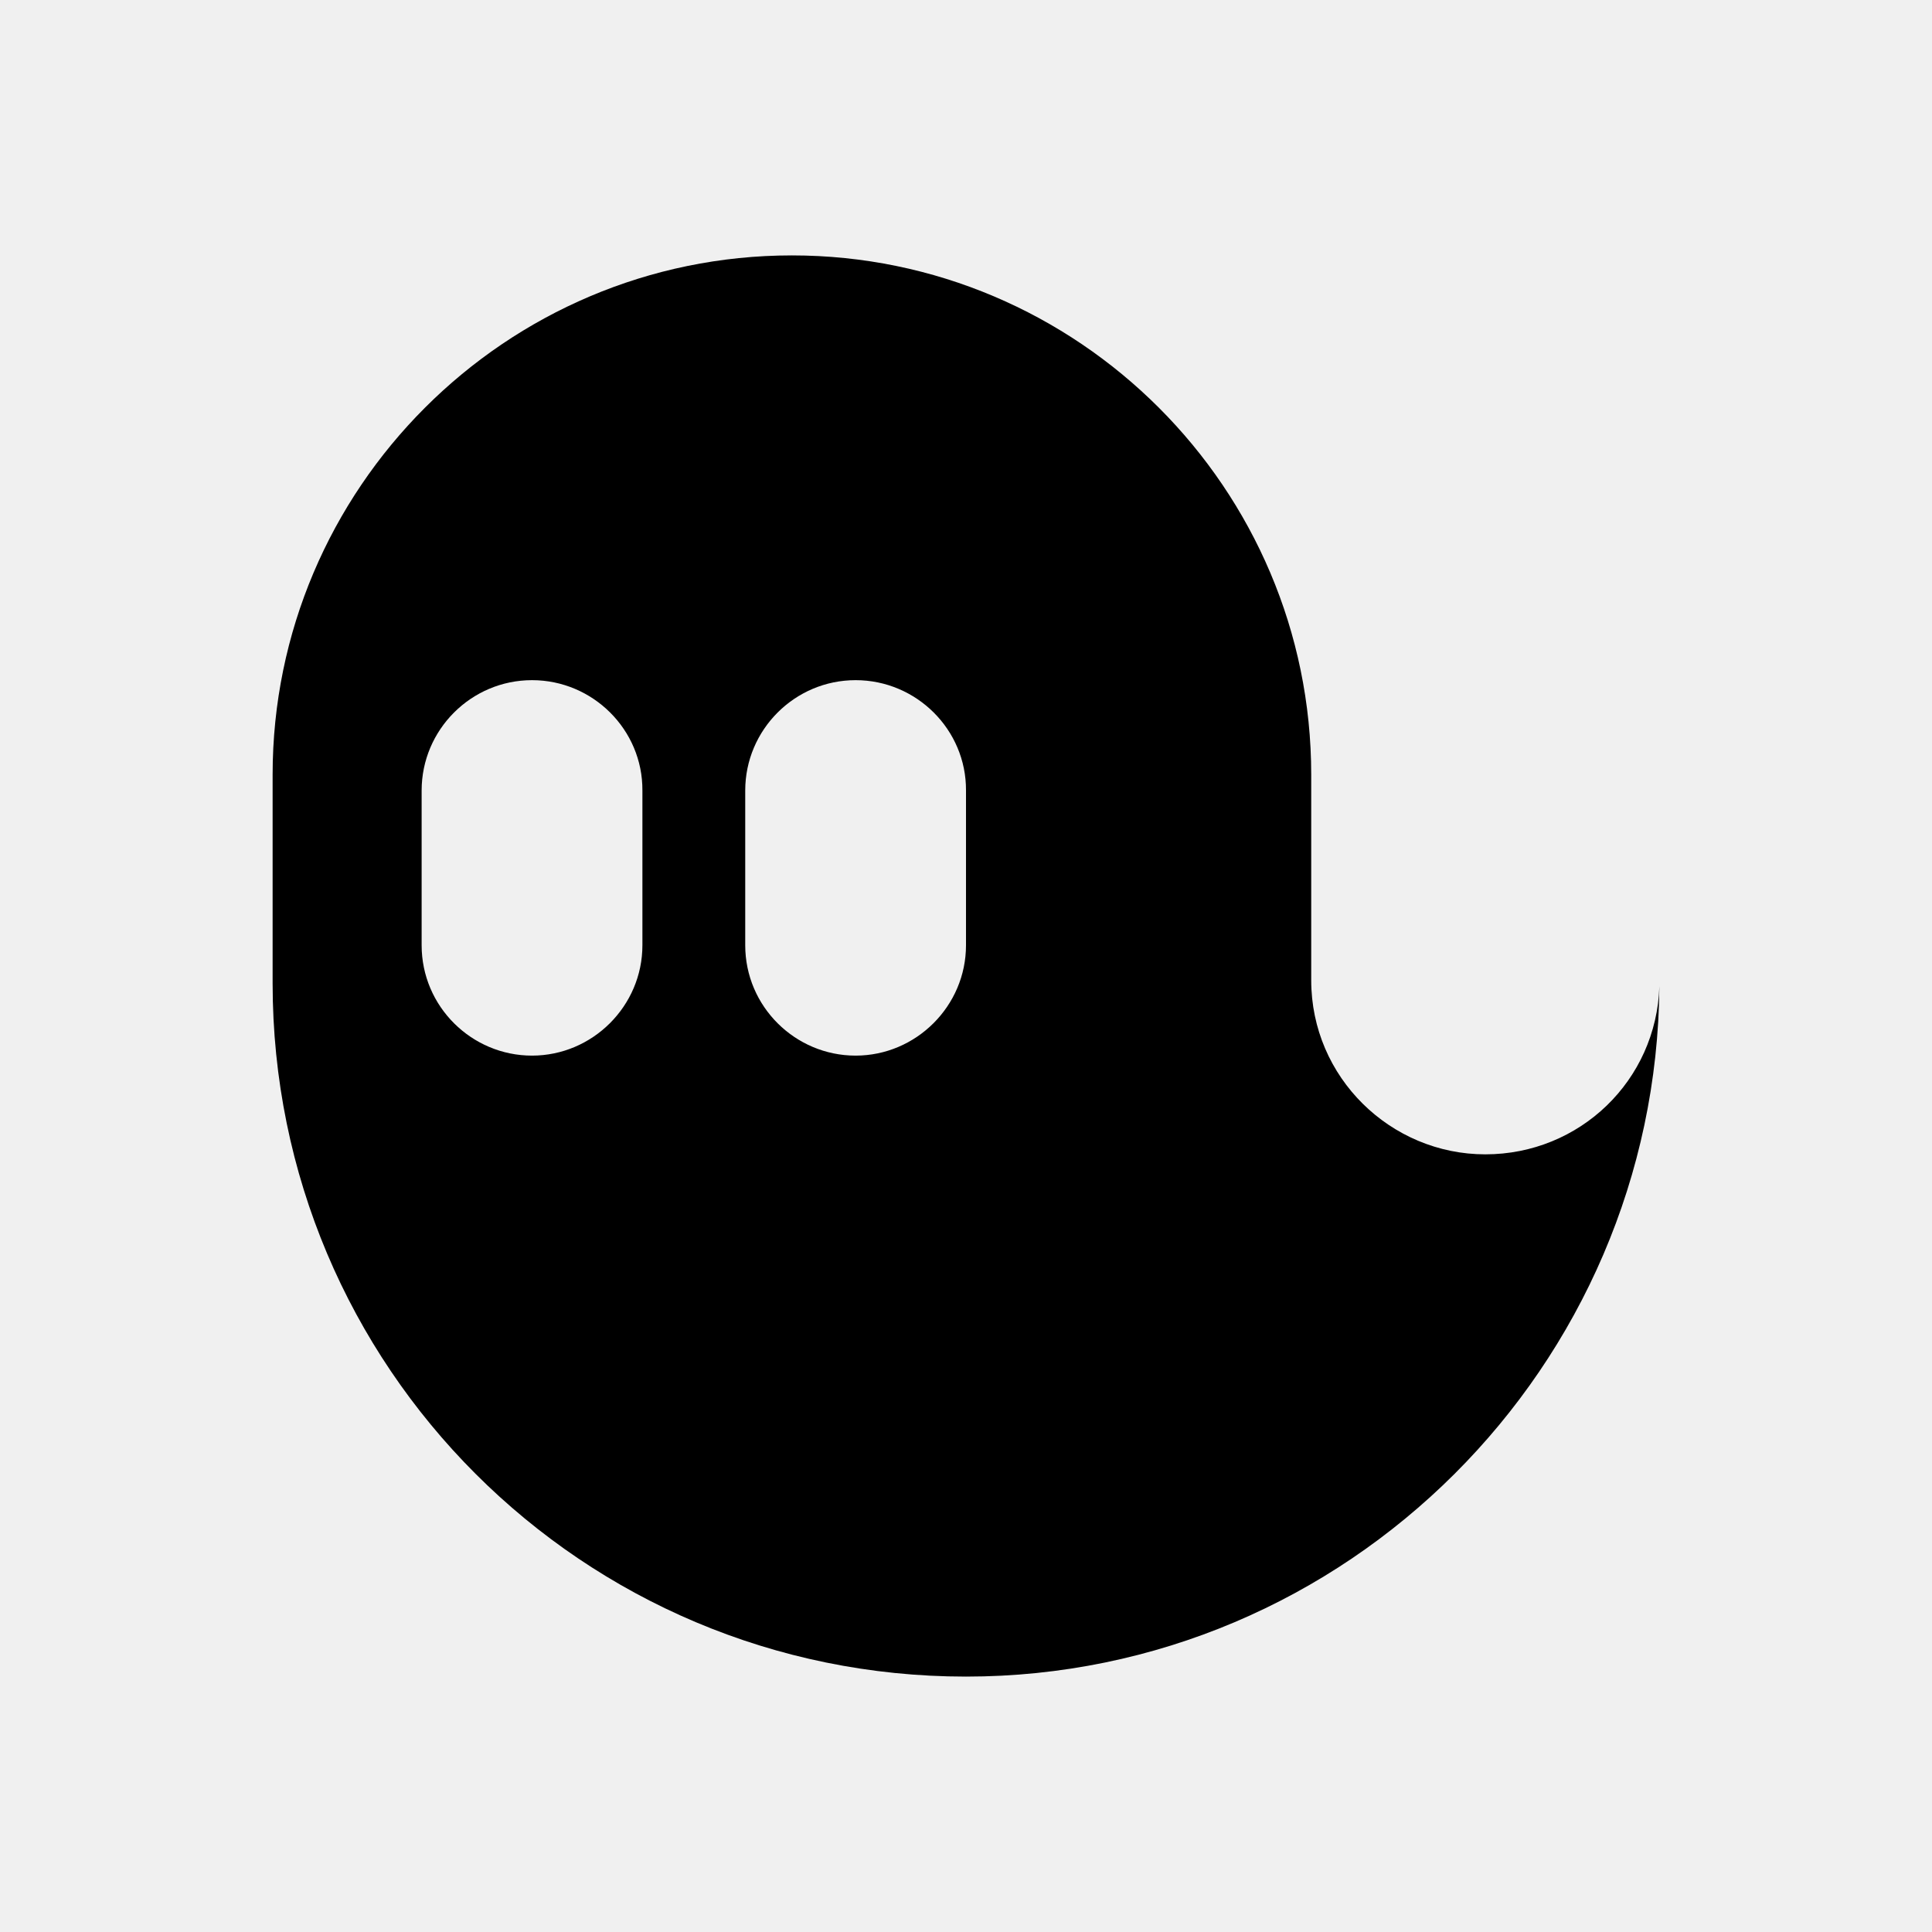
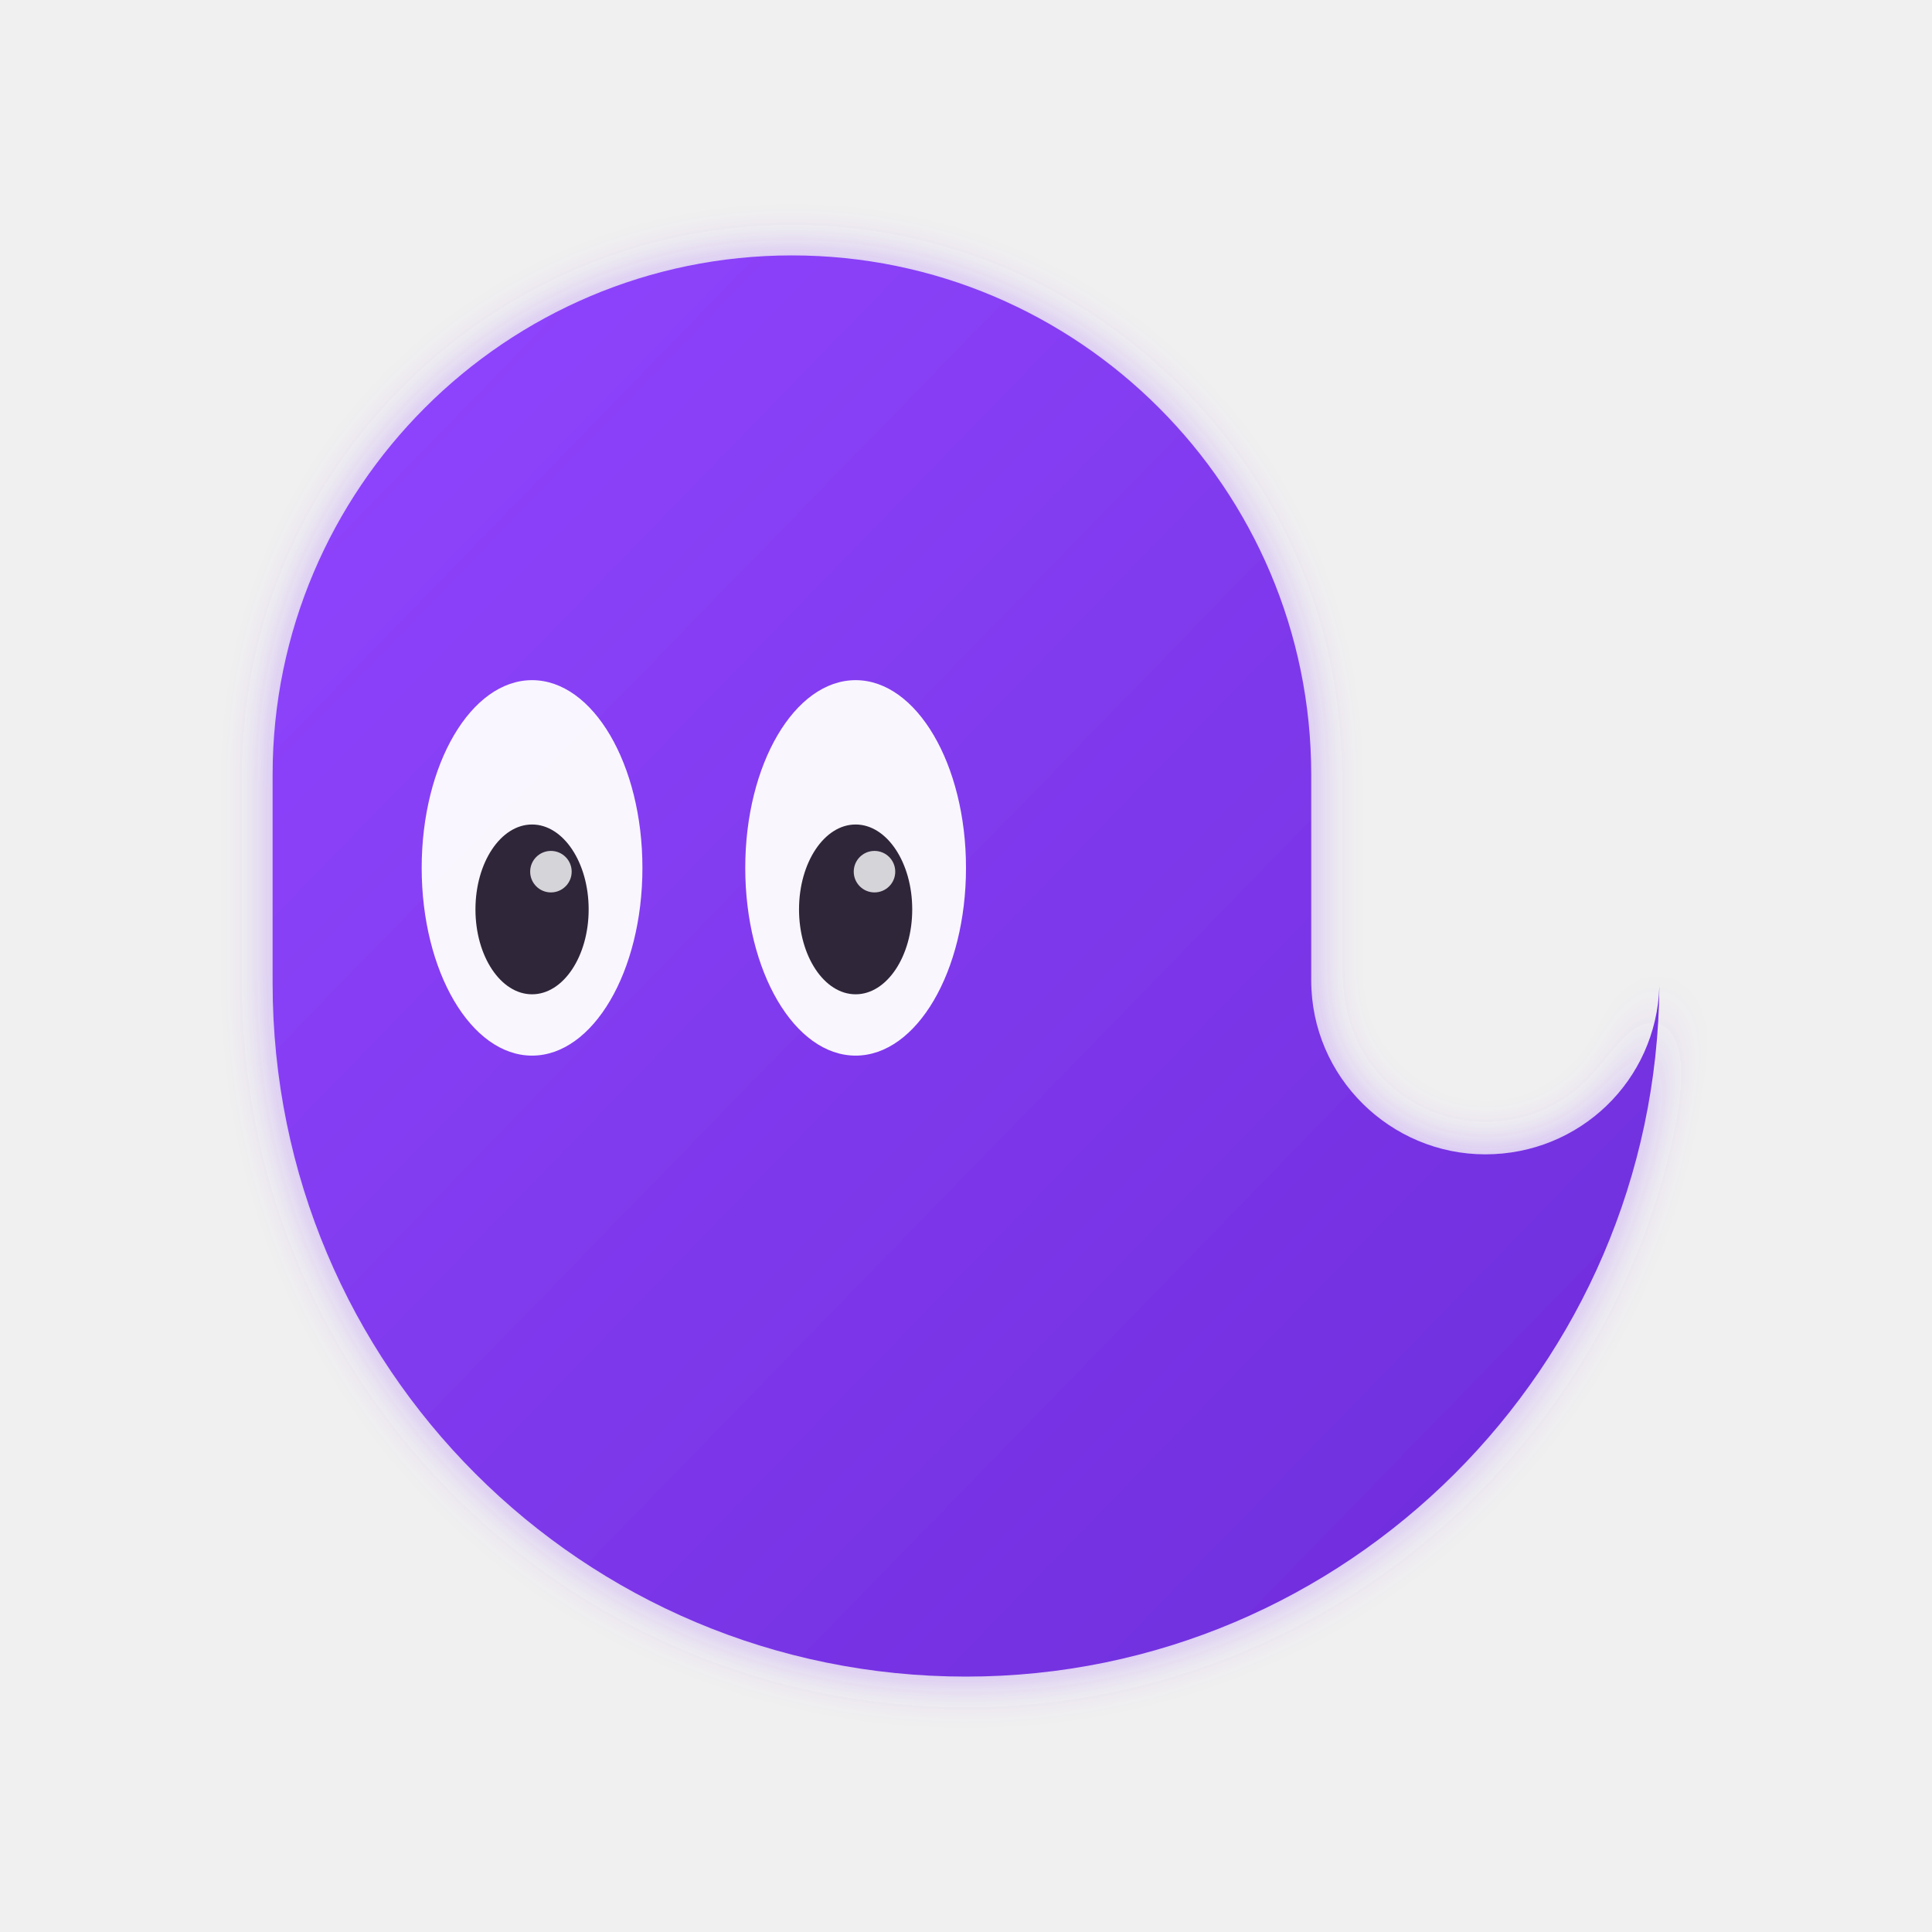
<svg xmlns="http://www.w3.org/2000/svg" version="1.1" width="2048.00" height="2048.00" viewBox="0 0 2048.0 2048.0">
+   <defs>
+     <linearGradient id="ghostGrad" x1="0%" y1="0%" x2="100%" y2="100%">
+       <stop offset="0%" stop-color="#9146FF" />
+       <stop offset="100%" stop-color="#6C2BD9" />
+     </linearGradient>
+     <filter id="ghostGlow" x="-20%" y="-20%" width="140%" height="140%">
+       <feDropShadow dx="0" dy="0" stdDeviation="25" flood-color="#9146FF" flood-opacity="0.4" />
+     </filter>
+   </defs>
  <g id="document" transform="matrix(1,0,0,1,1024.0,1024.0)">
-     <path d="M-735.015,18.242 C-735.015,424.846 -406.604,753.257 6.83586e-05,753.257 C403.477,753.257 731.888,424.846 735.016,21.369 C731.888,121.457 650.567,199.65 550.48,199.65 C450.393,199.65 365.944,118.329 365.944,15.114 C365.944,-422.768 365.944,225.721 365.944,-202.777 C365.944,-506.167 118.854,-753.257 -184.536,-753.257 C-487.925,-753.257 -735.015,-506.167 -735.015,-202.777 L-735.015,18.242 Z M-460.035,-303.001 C-395.558,-303.001 -342.624,-250.465 -343.022,-185.988 L-343.022,-22.011 C-343.022,42.465 -395.956,95.001 -460.035,95.001 C-524.113,95.001 -577.048,42.863 -577.048,-22.011 L-577.048,-185.988 C-577.048,-250.465 -524.511,-303.001 -460.035,-303.001 Z M-117.015,-303.001 C-52.539,-303.001 0.396,-250.465 -0.002,-185.988 L-0.002,-22.011 C-0.002,42.465 -52.937,95.001 -117.015,95.001 C-181.093,95.001 -234.028,42.863 -234.028,-22.011 L-234.028,-185.988 C-234.028,-250.465 -181.491,-303.001 -117.015,-303.001 Z " fill="#000000" fill-opacity="1.00" />
+     <path d="M-735.015,18.242 C-735.015,424.846 -406.604,753.257 6.83586e-05,753.257 C403.477,753.257 731.888,424.846 735.016,21.369 C731.888,121.457 650.567,199.65 550.48,199.65 C450.393,199.65 365.944,118.329 365.944,15.114 C365.944,-422.768 365.944,225.721 365.944,-202.777 C365.944,-506.167 118.854,-753.257 -184.536,-753.257 C-487.925,-753.257 -735.015,-506.167 -735.015,-202.777 L-735.015,18.242 Z" fill="url(#ghostGrad)" fill-opacity="1.00" filter="url(#ghostGlow)" />
+     <ellipse cx="-460" cy="-104" rx="117" ry="199" fill="#FFFFFF" fill-opacity="0.95" />
+     <ellipse cx="-117" cy="-104" rx="117" ry="199" fill="#FFFFFF" fill-opacity="0.95" />
+     <ellipse cx="-460" cy="-60" rx="60" ry="90" fill="#1A1025" fill-opacity="0.9" />
+     <ellipse cx="-117" cy="-60" rx="60" ry="90" fill="#1A1025" fill-opacity="0.9" />
+     <circle cx="-440" cy="-100" r="22" fill="#FFFFFF" fill-opacity="0.8" />
+     <circle cx="-97" cy="-100" r="22" fill="#FFFFFF" fill-opacity="0.8" />
  </g>
</svg>
